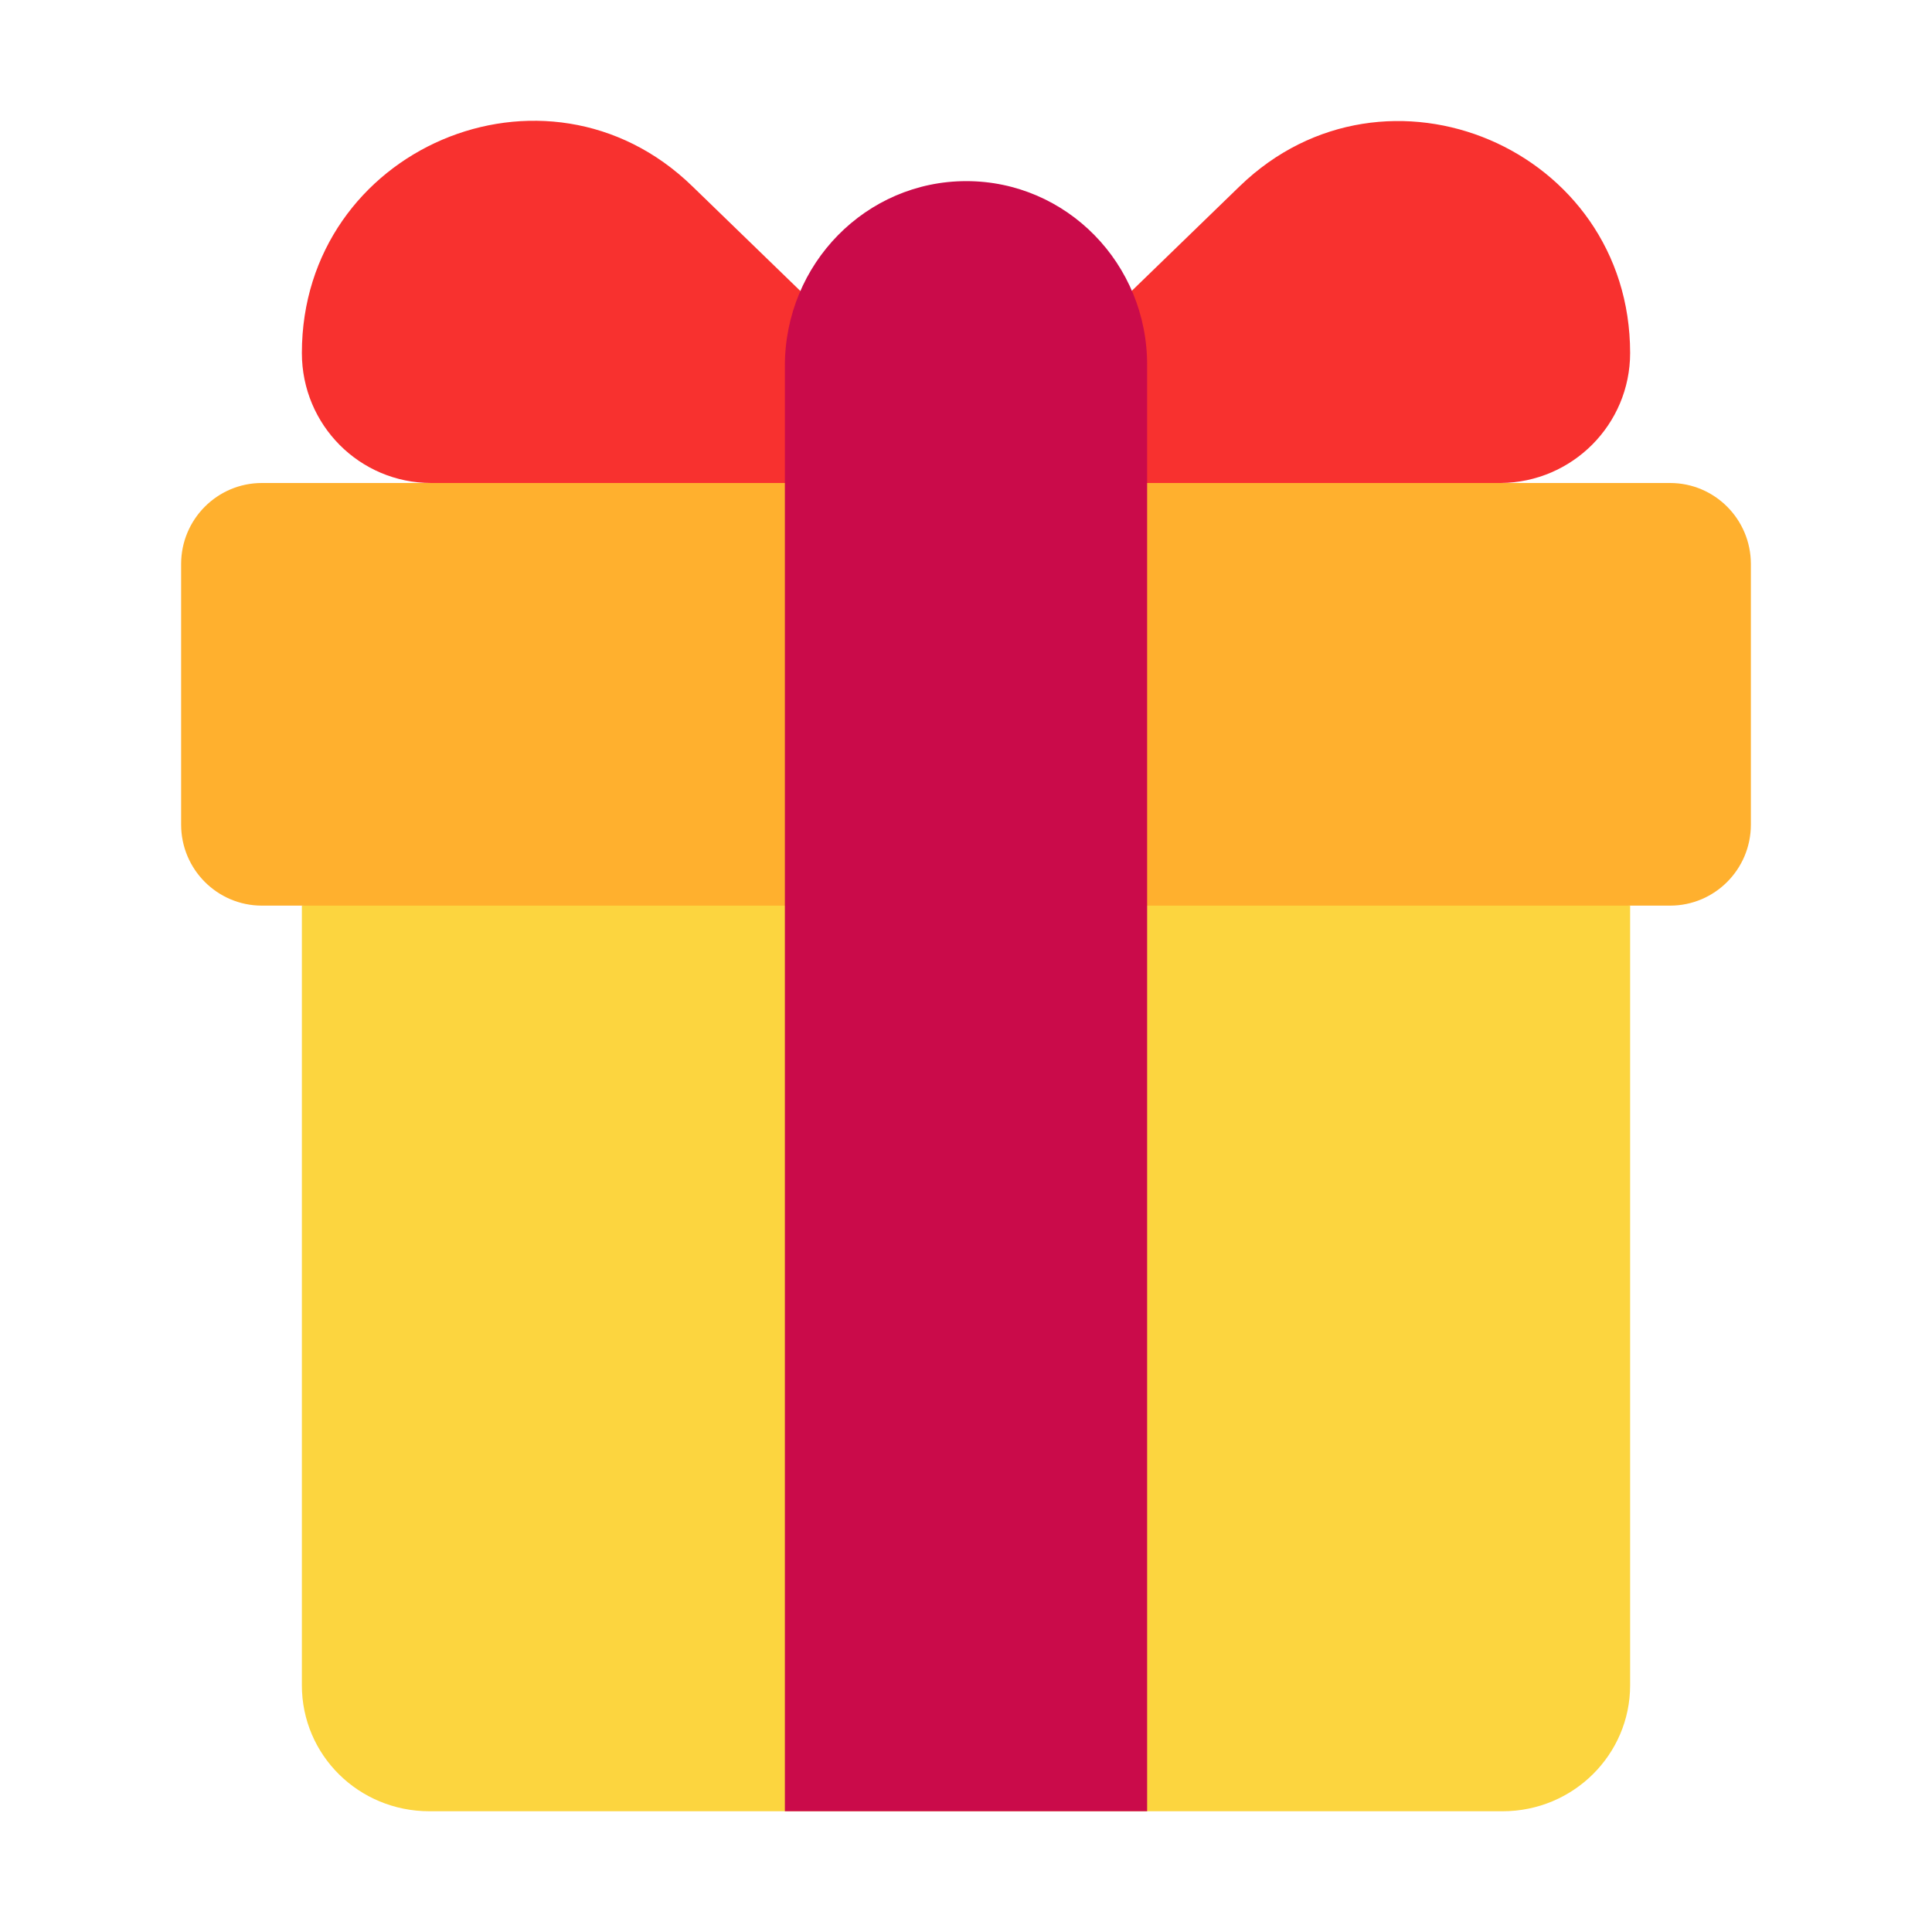
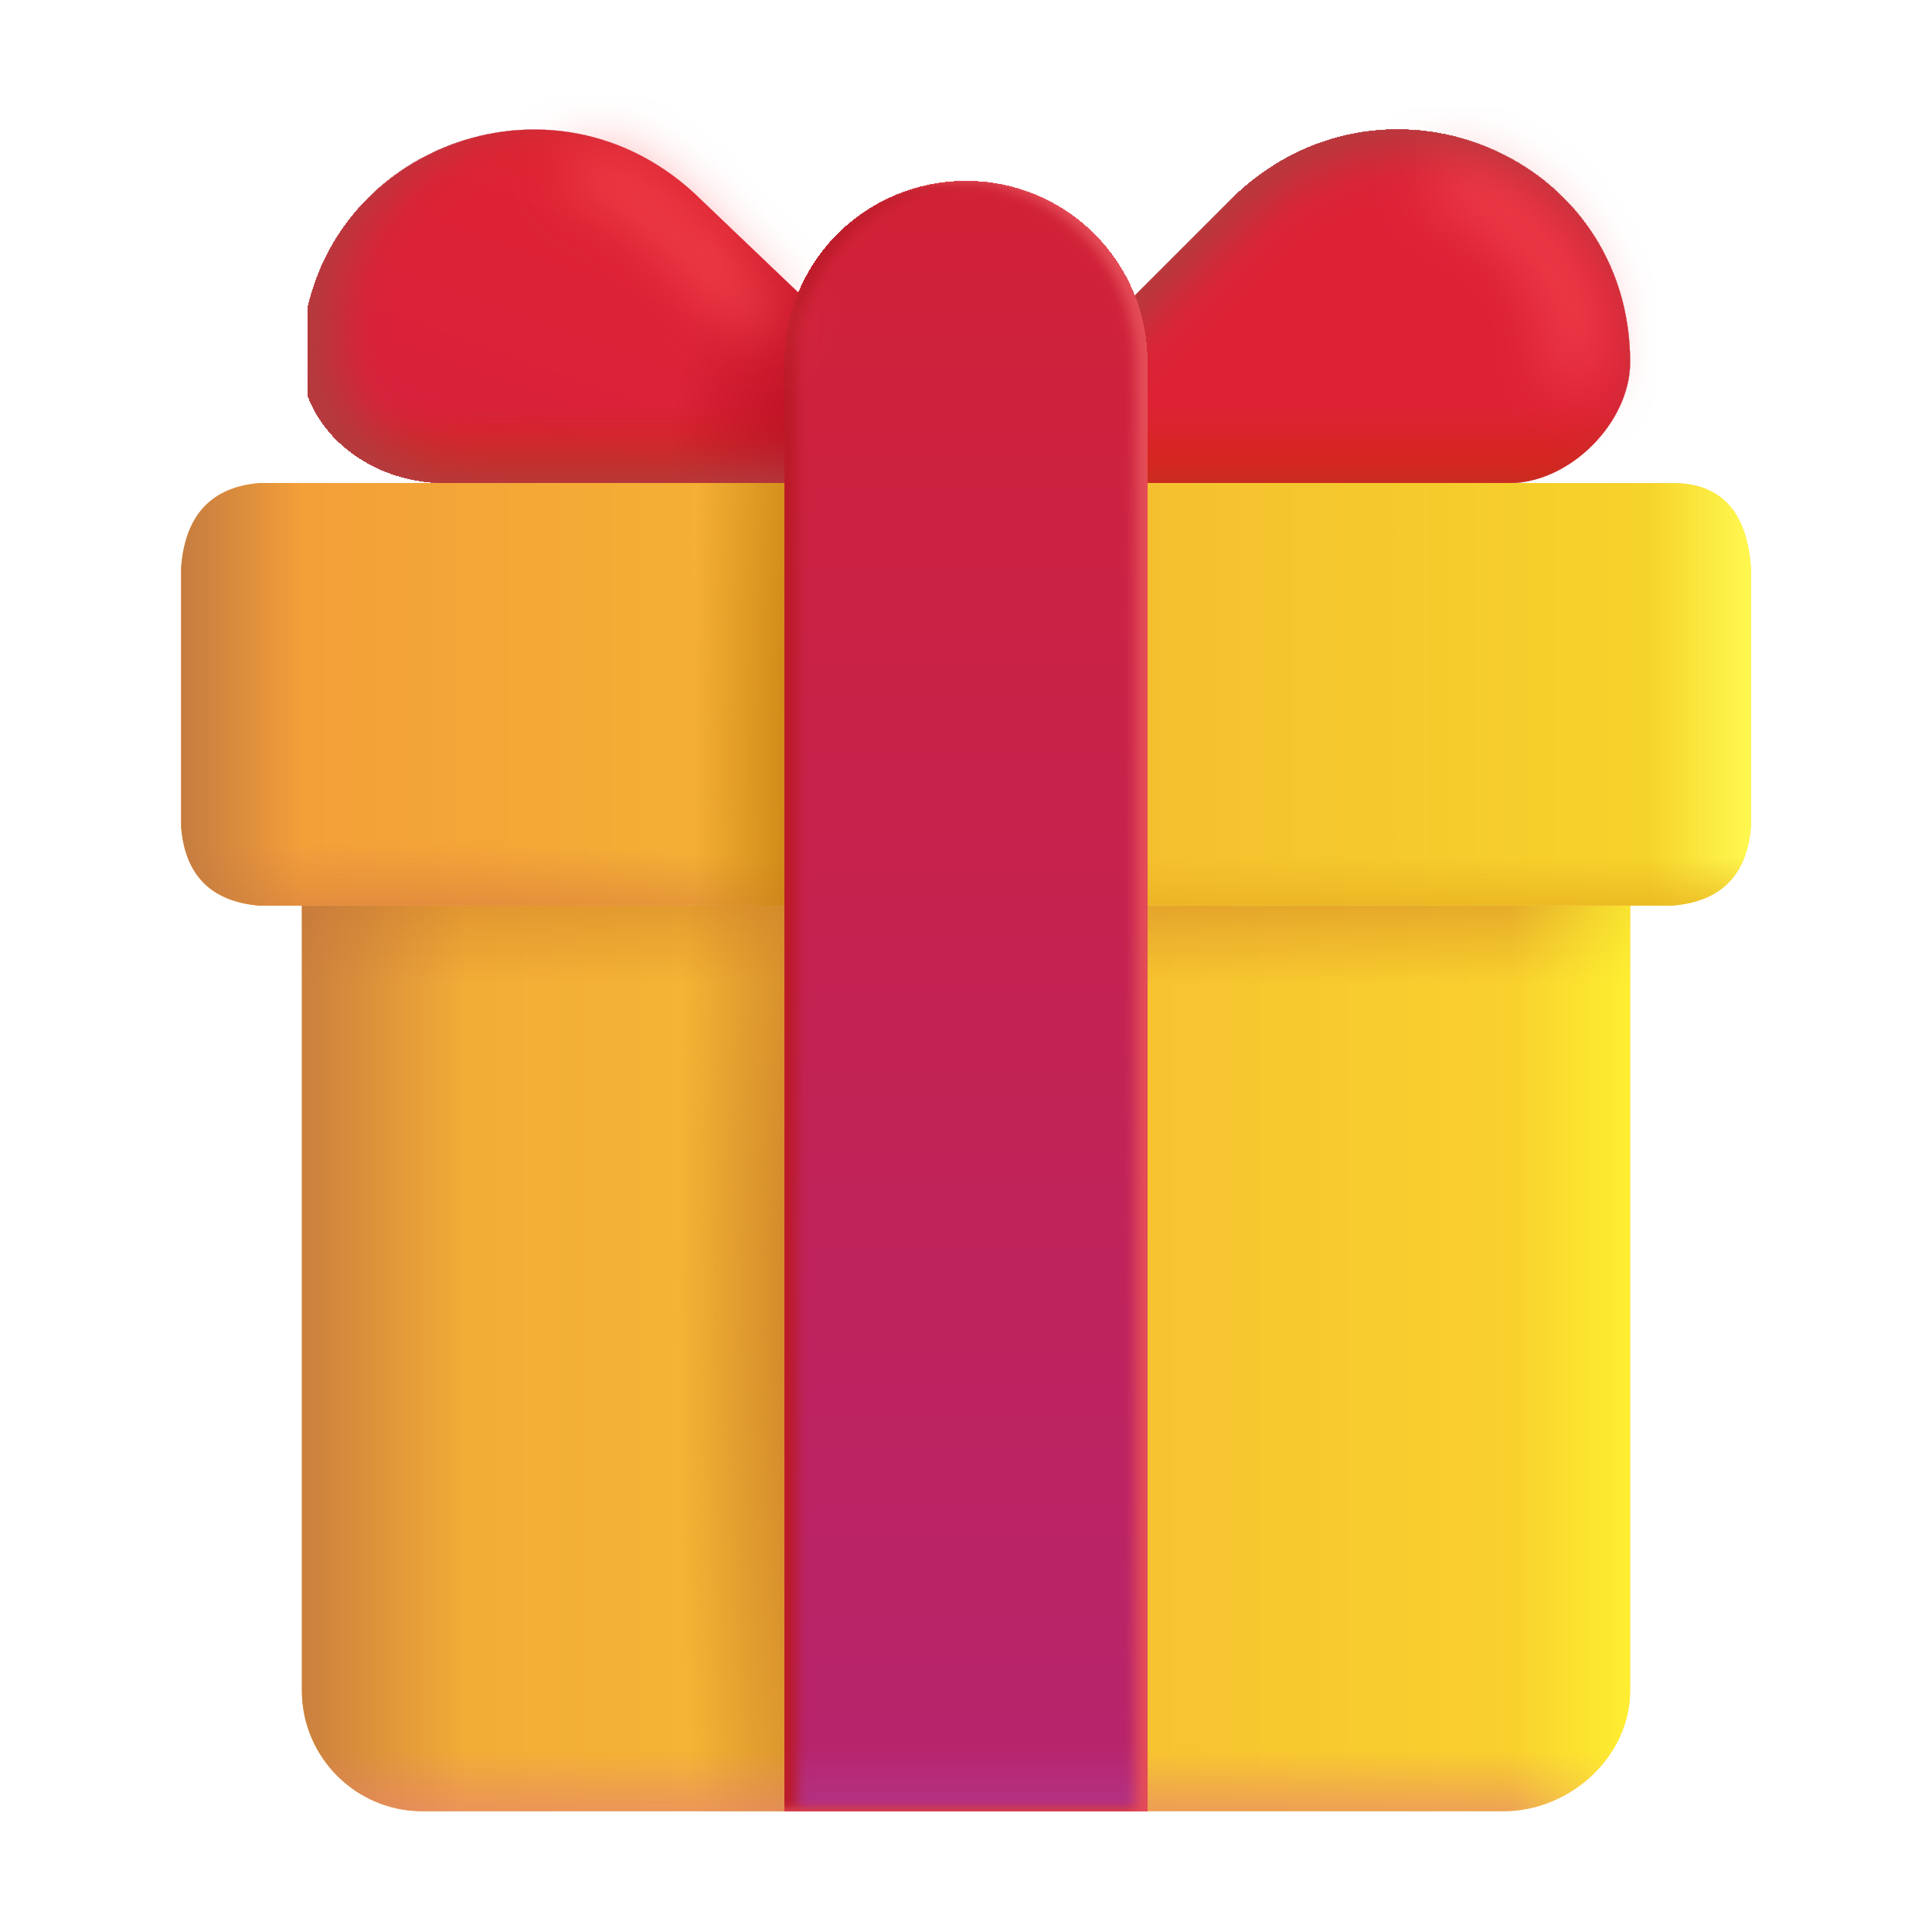
- <svg xmlns="http://www.w3.org/2000/svg" width="32" height="32" viewBox="0 0 32 32" fill="none">
-   <path d="M24.888 30H7.112C5.941 30 5 29.07 5 27.914V15L15.877 11.94L27 15V27.914C27 29.061 26.059 30 24.888 30Z" fill="#FCD53F" />
-   <path d="M27 5.847C27 2.463 22.955 0.741 20.534 3.084L16 7.479L11.466 3.084C9.045 0.731 5 2.463 5 5.847C5 7.039 5.957 8 7.142 8L16 10.17L24.858 8C26.044 7.99 27 7.029 27 5.847Z" fill="#F8312F" />
-   <path d="M27.662 8H4.338C3.599 8 3 8.601 3 9.342V13.658C3 14.399 3.599 15 4.338 15H27.662C28.401 15 29 14.399 29 13.658V9.342C29 8.601 28.401 8 27.662 8Z" fill="#FFB02E" />
-   <path d="M16.005 3C14.344 3 13 4.369 13 6.06V30H19V6.06C19.01 4.369 17.666 3 16.005 3Z" fill="#CA0B4A" />
+ <svg xmlns="http://www.w3.org/2000/svg" width="32" height="32" fill="none" viewBox="0 0 32 32">
+   <g filter="url(#a)">
+     <path fill="#de2236" d="M16 8h9c1 0 2-1 2-2 0-3.4-4-5.1-6.5-2.8l-4.4 4.4z" />
+     <path fill="url(#b)" d="M16 8h9c1 0 2-1 2-2 0-3.4-4-5.1-6.5-2.8l-4.4 4.4z" />
+   </g>
+   <g filter="url(#c)">
+     <path fill="url(#d)" d="M16 8H7.4C6 8 5 7 5 6c0-3.4 4-5.1 6.5-2.8L16 7.5z" />
+     <path fill="url(#e)" d="M16 8H7.4C6 8 5 7 5 6c0-3.4 4-5.1 6.5-2.8L16 7.5z" />
+     <path fill="url(#f)" d="M16 8H7.4C6 8 5 7 5 6c0-3.4 4-5.1 6.5-2.8L16 7.5z" />
+   </g>
+   <path fill="url(#g)" d="M24.9 30H7a2 2 0 0 1-2-2V15h22v13c0 1.1-1 2-2.1 2" />
+   <path fill="url(#h)" d="M24.9 30H7a2 2 0 0 1-2-2V15h22v13c0 1.1-1 2-2.1 2" />
+   <path fill="url(#i)" d="M24.9 30H7a2 2 0 0 1-2-2V15h22v13c0 1.1-1 2-2.1 2" />
+   <path fill="url(#j)" d="M24.9 30H7a2 2 0 0 1-2-2V15h22v13c0 1.1-1 2-2.1 2" />
+   <path fill="url(#k)" d="M24.9 30H7a2 2 0 0 1-2-2V15h22v13c0 1.1-1 2-2.1 2" />
+   <path fill="url(#l)" d="M24.9 30H7a2 2 0 0 1-2-2V15h22v13c0 1.1-1 2-2.1 2" />
+   <path fill="url(#m)" d="M27.7 8H4.3Q3.1 8.1 3 9.4v4.3q.1 1.2 1.3 1.3h23.4q1.2-.1 1.3-1.3V9.4Q28.9 8 27.7 8" />
+   <path fill="url(#n)" d="M27.7 8H4.3Q3.1 8.1 3 9.4v4.3q.1 1.2 1.3 1.3h23.4q1.2-.1 1.3-1.3V9.4Q28.9 8 27.7 8" />
+   <path fill="url(#o)" d="M27.7 8H4.3Q3.1 8.1 3 9.4v4.3q.1 1.2 1.3 1.3h23.4q1.2-.1 1.3-1.3V9.4Q28.9 8 27.7 8" />
+   <path fill="url(#p)" d="M27.7 8H4.3Q3.1 8.1 3 9.4v4.3q.1 1.2 1.3 1.3h23.4q1.2-.1 1.3-1.3V9.4Q28.9 8 27.7 8" />
+   <path fill="url(#q)" d="M27.7 8H4.3Q3.1 8.1 3 9.4v4.3q.1 1.2 1.3 1.3h23.4q1.2-.1 1.3-1.3V9.4Q28.9 8 27.7 8" />
+   <path fill="url(#r)" d="M27.7 8H4.3Q3.1 8.1 3 9.4v4.3q.1 1.2 1.3 1.3h23.4q1.2-.1 1.3-1.3V9.4Q28.9 8 27.7 8" />
+   <g filter="url(#s)">
+     <path fill="url(#t)" d="M16 3a3 3 0 0 0-3 3.1v24h6V6a3 3 0 0 0-3-3" />
+     <path fill="url(#u)" d="M16 3a3 3 0 0 0-3 3.1v24h6V6a3 3 0 0 0-3-3" />
+   </g>
+   <g filter="url(#v)">
+     <path stroke="#fb5157" stroke-linecap="round" stroke-width=".5" d="M24 3c.8.3 2.3 1.2 2.1 3.1" />
+   </g>
+   <g filter="url(#w)">
+     <path stroke="#fb5157" stroke-linecap="round" stroke-width=".5" d="M9.7 2.9q.2-.2 1.2.6l1.7 1.8" />
+   </g>
+   <defs>
+     <linearGradient id="b" x1="22.7" x2="22.7" y1="8.5" y2="6.7" gradientUnits="userSpaceOnUse">
+       <stop stop-color="#ce280a" />
+       <stop offset="1" stop-color="#ce280a" stop-opacity="0" />
+     </linearGradient>
+     <linearGradient id="d" x1="12.3" x2="10.6" y1="3.3" y2="8" gradientUnits="userSpaceOnUse">
+       <stop stop-color="#df2332" />
+       <stop offset="1" stop-color="#d9213b" />
+     </linearGradient>
+     <linearGradient id="e" x1="9.4" x2="9.4" y1="8.5" y2="6.7" gradientUnits="userSpaceOnUse">
+       <stop stop-color="#ce280a" />
+       <stop offset="1" stop-color="#ce280a" stop-opacity="0" />
+     </linearGradient>
+     <linearGradient id="g" x1="5" x2="27" y1="24.6" y2="24.6" gradientUnits="userSpaceOnUse">
+       <stop stop-color="#f1a738" />
+       <stop offset="1" stop-color="#fad42c" />
+     </linearGradient>
+     <linearGradient id="h" x1="16" x2="16" y1="13" y2="16.3" gradientUnits="userSpaceOnUse">
+       <stop stop-color="#c97525" />
+       <stop offset="1" stop-color="#c97525" stop-opacity="0" />
+     </linearGradient>
+     <linearGradient id="j" x1="4.4" x2="7.7" y1="22.5" y2="22.5" gradientUnits="userSpaceOnUse">
+       <stop stop-color="#c2773f" />
+       <stop offset="1" stop-color="#c2773f" stop-opacity="0" />
+     </linearGradient>
+     <linearGradient id="k" x1="16.5" x2="16.5" y1="30.7" y2="29" gradientUnits="userSpaceOnUse">
+       <stop stop-color="#e68370" />
+       <stop offset="1" stop-color="#e68370" stop-opacity="0" />
+     </linearGradient>
+     <linearGradient id="l" x1="27.7" x2="25" y1="23.9" y2="23.9" gradientUnits="userSpaceOnUse">
+       <stop stop-color="#fff733" />
+       <stop offset="1" stop-color="#fff733" stop-opacity="0" />
+     </linearGradient>
+     <linearGradient id="m" x1="29" x2="3" y1="12" y2="12" gradientUnits="userSpaceOnUse">
+       <stop stop-color="#f6d729" />
+       <stop offset="1" stop-color="#f39b3a" />
+     </linearGradient>
+     <linearGradient id="n" x1="29" x2="27.3" y1="11.5" y2="11.5" gradientUnits="userSpaceOnUse">
+       <stop stop-color="#fff850" />
+       <stop offset="1" stop-color="#fff850" stop-opacity="0" />
+     </linearGradient>
+     <linearGradient id="o" x1="16" x2="16" y1="15.4" y2="14.2" gradientUnits="userSpaceOnUse">
+       <stop stop-color="#e8af21" />
+       <stop offset="1" stop-color="#e8af21" stop-opacity="0" />
+     </linearGradient>
+     <linearGradient id="q" x1="2.7" x2="5" y1="12" y2="12" gradientUnits="userSpaceOnUse">
+       <stop stop-color="#be7841" />
+       <stop offset="1" stop-color="#be7841" stop-opacity="0" />
+     </linearGradient>
+     <linearGradient id="t" x1="16" x2="16" y1="3" y2="30" gradientUnits="userSpaceOnUse">
+       <stop stop-color="#d12136" />
+       <stop offset="1" stop-color="#b6246e" />
+     </linearGradient>
+     <linearGradient id="u" x1="16" x2="16" y1="30.3" y2="28.9" gradientUnits="userSpaceOnUse">
+       <stop stop-color="#b3368c" />
+       <stop offset="1" stop-color="#b3368c" stop-opacity="0" />
+     </linearGradient>
+     <filter id="a" width="11.2" height="6.3" x="16.1" y="2" color-interpolation-filters="sRGB" filterUnits="userSpaceOnUse">
+       <feFlood flood-opacity="0" result="BackgroundImageFix" />
+       <feBlend in="SourceGraphic" in2="BackgroundImageFix" result="shape" />
+       <feColorMatrix in="SourceAlpha" result="hardAlpha" values="0 0 0 0 0 0 0 0 0 0 0 0 0 0 0 0 0 0 127 0" />
+       <feOffset dx=".3" dy=".3" />
+       <feGaussianBlur stdDeviation=".4" />
+       <feComposite in2="hardAlpha" k2="-1" k3="1" operator="arithmetic" />
+       <feColorMatrix values="0 0 0 0 0.698 0 0 0 0 0.235 0 0 0 0 0.243 0 0 0 1 0" />
+       <feBlend in2="shape" result="effect1_innerShadow_18_1284" />
+     </filter>
+     <filter id="c" width="11.4" height="6.3" x="5.1" y="1.7" color-interpolation-filters="sRGB" filterUnits="userSpaceOnUse">
+       <feFlood flood-opacity="0" result="BackgroundImageFix" />
+       <feBlend in="SourceGraphic" in2="BackgroundImageFix" result="shape" />
+       <feColorMatrix in="SourceAlpha" result="hardAlpha" values="0 0 0 0 0 0 0 0 0 0 0 0 0 0 0 0 0 0 127 0" />
+       <feOffset dx=".5" dy="-.3" />
+       <feGaussianBlur stdDeviation=".4" />
+       <feComposite in2="hardAlpha" k2="-1" k3="1" operator="arithmetic" />
+       <feColorMatrix values="0 0 0 0 0.698 0 0 0 0 0.235 0 0 0 0 0.243 0 0 0 1 0" />
+       <feBlend in2="shape" result="effect1_innerShadow_18_1284" />
+     </filter>
+     <filter id="s" width="6.4" height="27" x="12.8" y="3" color-interpolation-filters="sRGB" filterUnits="userSpaceOnUse">
+       <feFlood flood-opacity="0" result="BackgroundImageFix" />
+       <feBlend in="SourceGraphic" in2="BackgroundImageFix" result="shape" />
+       <feColorMatrix in="SourceAlpha" result="hardAlpha" values="0 0 0 0 0 0 0 0 0 0 0 0 0 0 0 0 0 0 127 0" />
+       <feOffset dx=".2" />
+       <feGaussianBlur stdDeviation=".1" />
+       <feComposite in2="hardAlpha" k2="-1" k3="1" operator="arithmetic" />
+       <feColorMatrix values="0 0 0 0 0.729 0 0 0 0 0.102 0 0 0 0 0.153 0 0 0 1 0" />
+       <feBlend in2="shape" result="effect1_innerShadow_18_1284" />
+       <feColorMatrix in="SourceAlpha" result="hardAlpha" values="0 0 0 0 0 0 0 0 0 0 0 0 0 0 0 0 0 0 127 0" />
+       <feOffset dx="-.2" />
+       <feGaussianBlur stdDeviation=".1" />
+       <feComposite in2="hardAlpha" k2="-1" k3="1" operator="arithmetic" />
+       <feColorMatrix values="0 0 0 0 0.894 0 0 0 0 0.302 0 0 0 0 0.341 0 0 0 1 0" />
+       <feBlend in2="effect1_innerShadow_18_1284" result="effect2_innerShadow_18_1284" />
+     </filter>
+     <filter id="v" width="4.6" height="5.6" x="22.8" y="1.8" color-interpolation-filters="sRGB" filterUnits="userSpaceOnUse">
+       <feFlood flood-opacity="0" result="BackgroundImageFix" />
+       <feBlend in="SourceGraphic" in2="BackgroundImageFix" result="shape" />
+       <feGaussianBlur result="effect1_foregroundBlur_18_1284" stdDeviation=".5" />
+     </filter>
+     <filter id="w" width="5.5" height="4.9" x="8.4" y="1.6" color-interpolation-filters="sRGB" filterUnits="userSpaceOnUse">
+       <feFlood flood-opacity="0" result="BackgroundImageFix" />
+       <feBlend in="SourceGraphic" in2="BackgroundImageFix" result="shape" />
+       <feGaussianBlur result="effect1_foregroundBlur_18_1284" stdDeviation=".5" />
+     </filter>
+     <radialGradient id="f" cx="0" cy="0" r="1" gradientTransform="rotate(186.4 7 3.8)scale(2.57018 6.76007)" gradientUnits="userSpaceOnUse">
+       <stop offset=".2" stop-color="#bd1123" />
+       <stop offset="1" stop-color="#bd1123" stop-opacity="0" />
+     </radialGradient>
+     <radialGradient id="i" cx="0" cy="0" r="1" gradientTransform="matrix(-2.375 0 0 -18.6875 13.6 21.4)" gradientUnits="userSpaceOnUse">
+       <stop stop-color="#c87c28" />
+       <stop offset="1" stop-color="#c87c28" stop-opacity="0" />
+     </radialGradient>
+     <radialGradient id="p" cx="0" cy="0" r="1" gradientTransform="matrix(0 -1.82412 13.1049 0 6.2 15.8)" gradientUnits="userSpaceOnUse">
+       <stop stop-color="#de7550" />
+       <stop offset="1" stop-color="#de7550" stop-opacity="0" />
+     </radialGradient>
+     <radialGradient id="r" cx="0" cy="0" r="1" gradientTransform="matrix(-2.53125 0 0 -17.5312 14 12.6)" gradientUnits="userSpaceOnUse">
+       <stop offset=".2" stop-color="#c57e10" />
+       <stop offset="1" stop-color="#c57e10" stop-opacity="0" />
+     </radialGradient>
+   </defs>
</svg>
